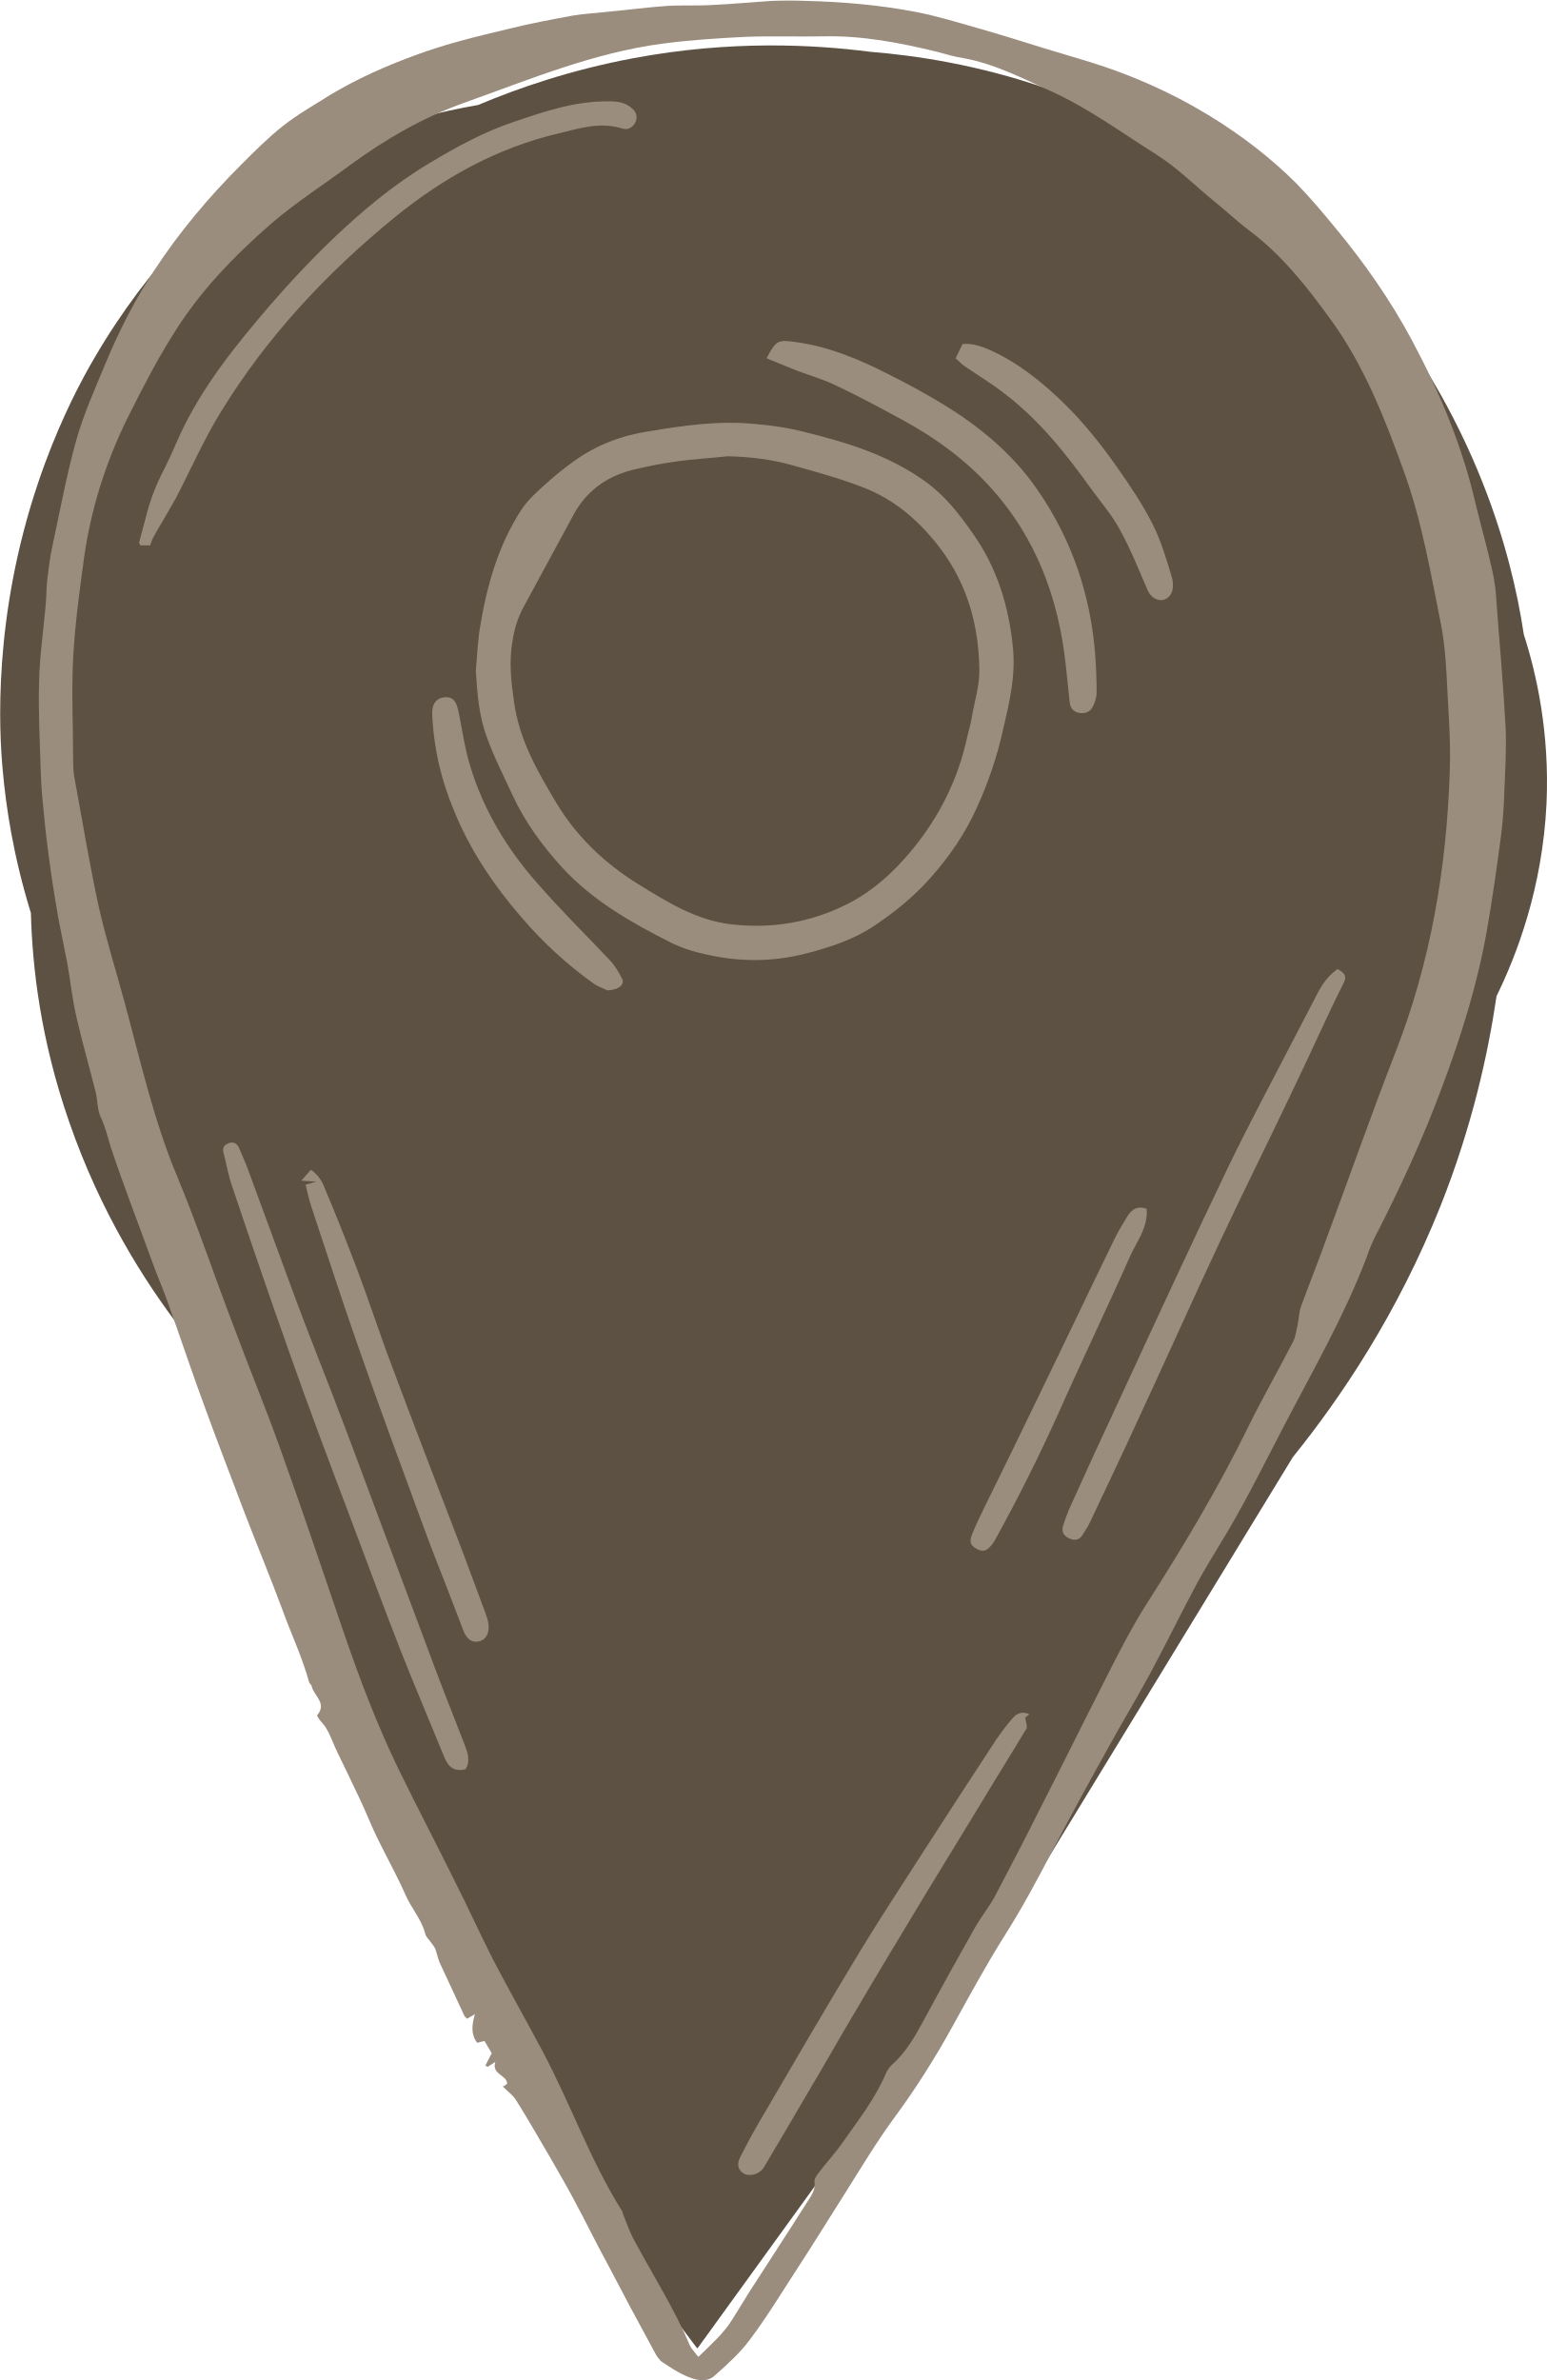
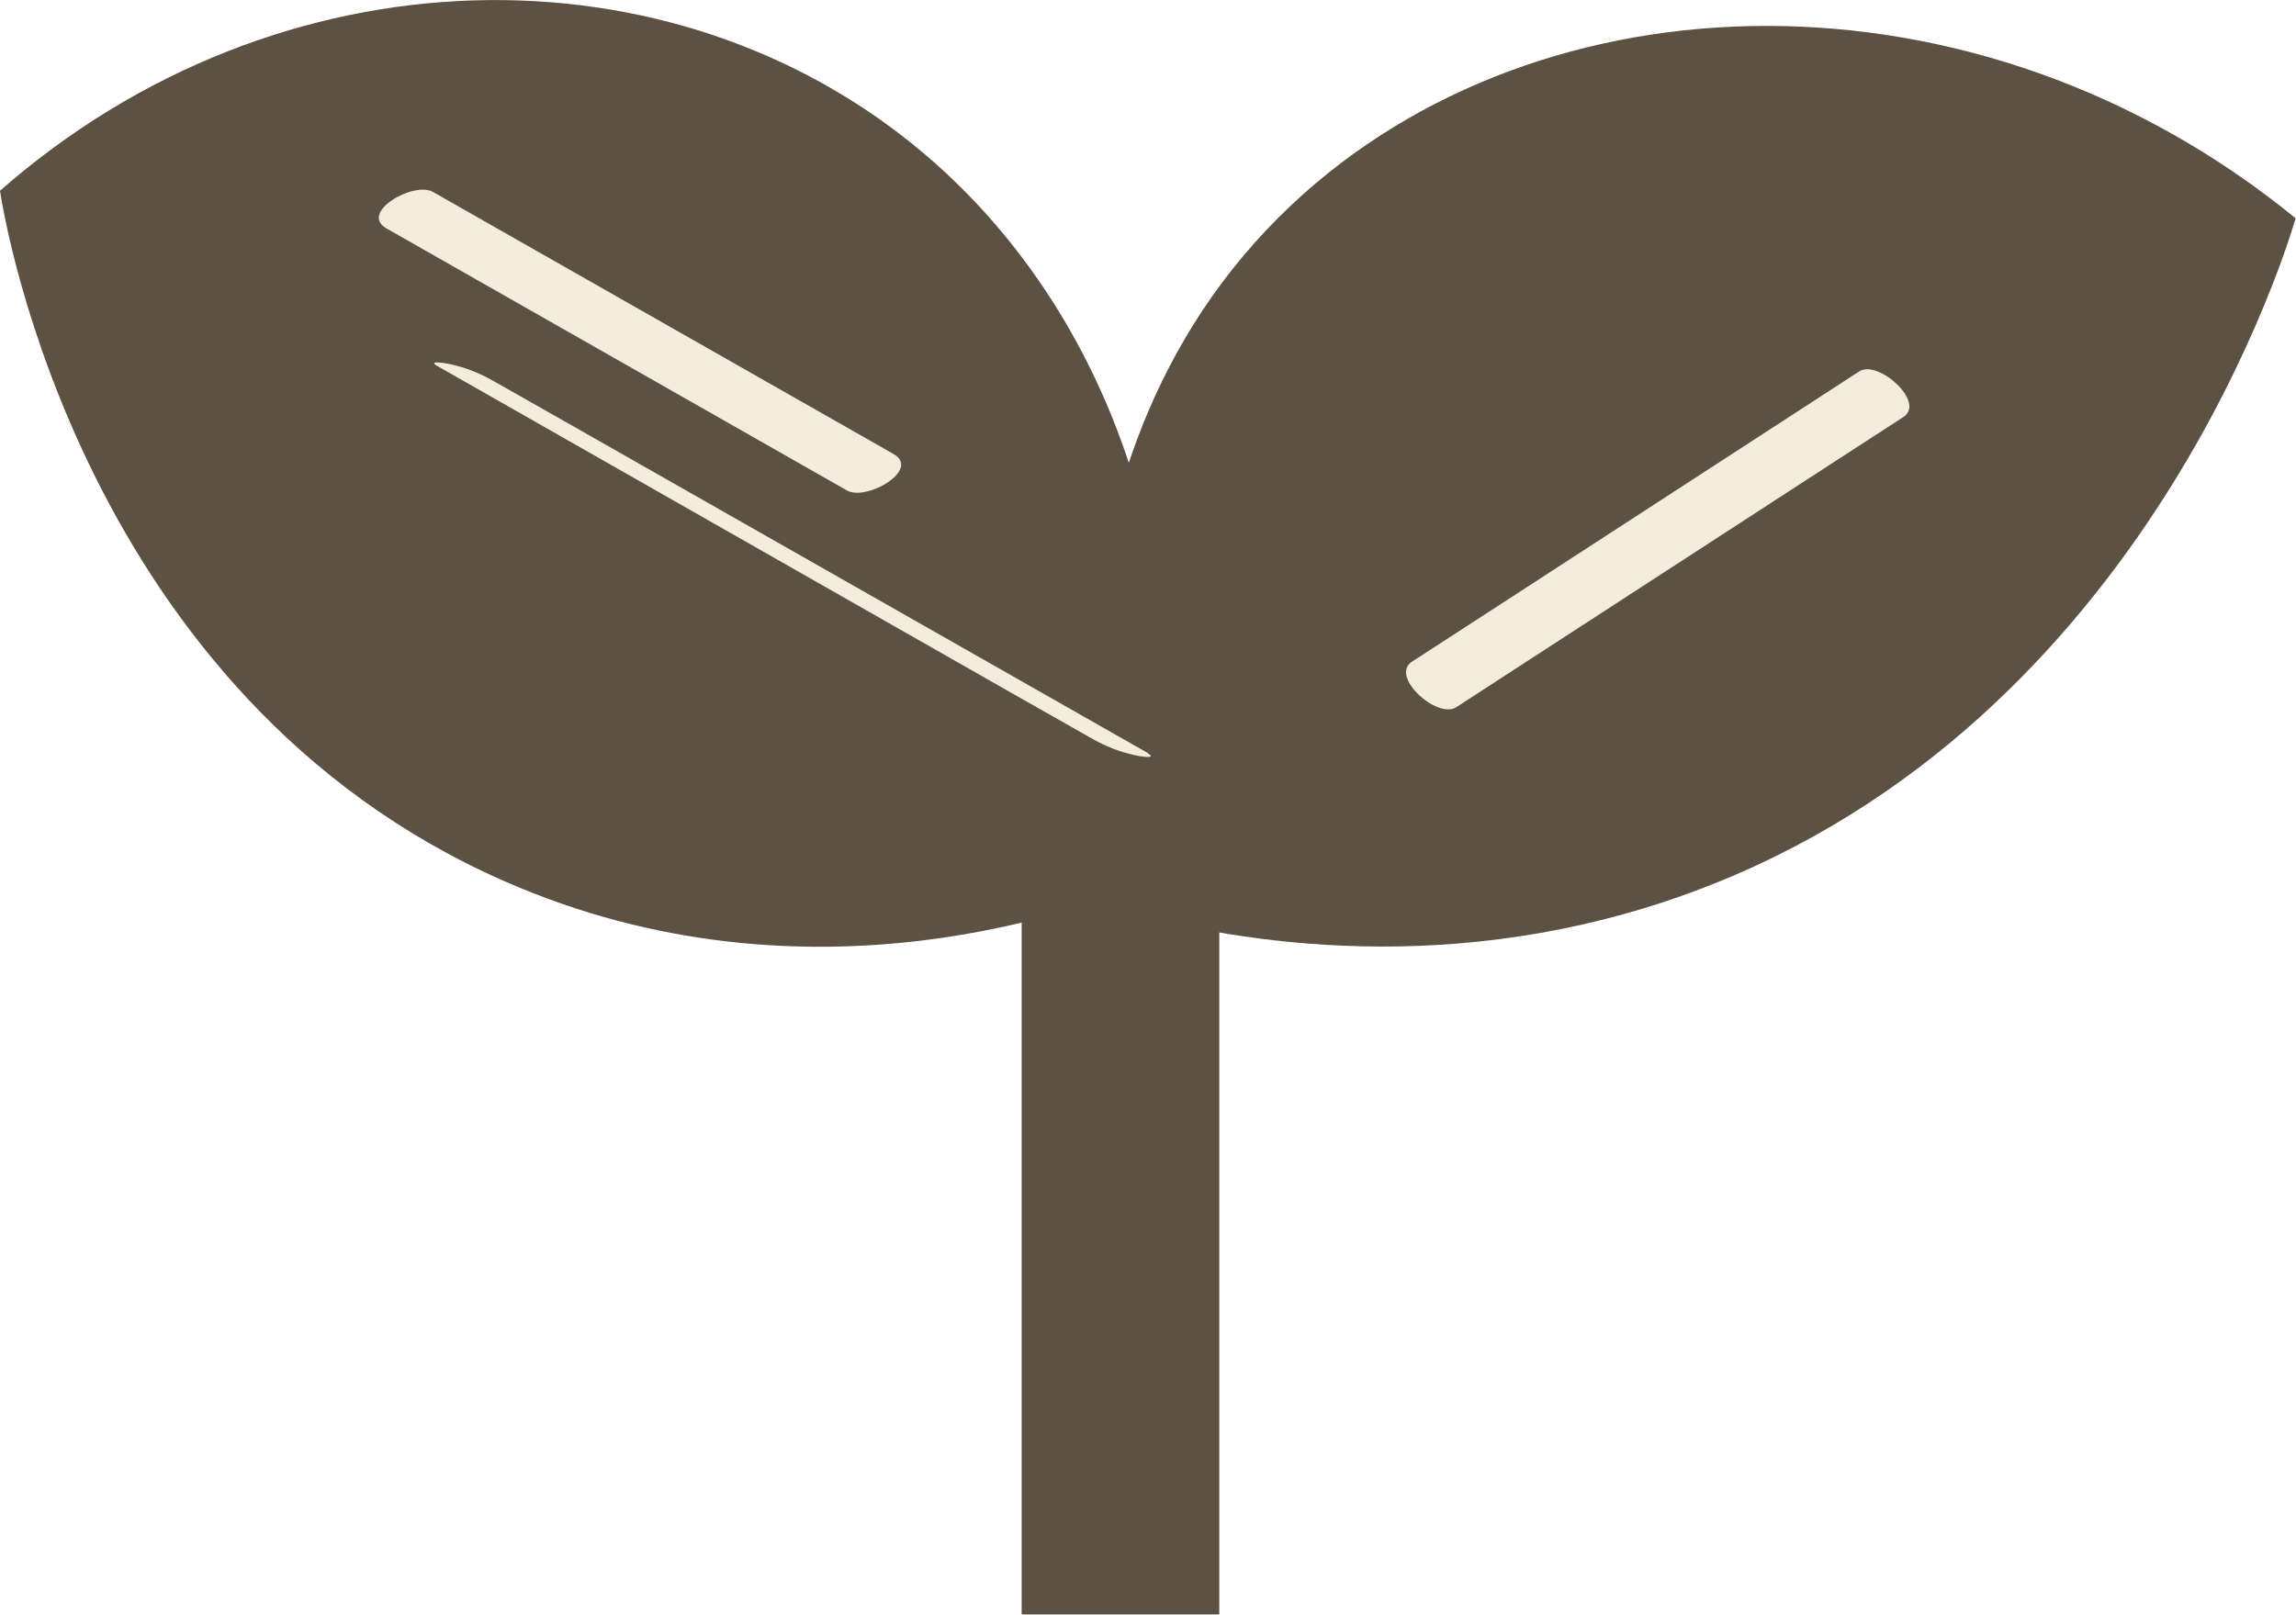
- <svg xmlns="http://www.w3.org/2000/svg" id="Calque_2" viewBox="0 0 34.04 52.37">
+ <svg xmlns="http://www.w3.org/2000/svg" id="Calque_2" viewBox="0 0 60.88 42.83">
  <defs>
-     <style>.cls-1{fill:#9b8d7e;}.cls-2{fill:#5c5143;}</style>
+     <style>.cls-1{fill:#f4ecde;}.cls-2{fill:#5c5143;}</style>
  </defs>
  <g id="Calque_2-2">
-     <path class="cls-2" d="M15.33,51.66c-2.08-2.74-4.2-6.01-6.07-9.82-.71-1.44-1.33-2.85-1.86-4.2-1.14-2.8-2.28-5.6-3.42-8.4-.79-1.03-1.77-2.56-2.46-4.56-.63-1.81-.81-3.41-.84-4.59-.39-1.26-.55-2.35-.62-3.14-.08-.86-.22-3.37,.78-6.33,.4-1.19,.85-2.04,1.01-2.34,.62-1.14,1.29-2.03,1.85-2.67,.8-.73,2.1-1.74,3.96-2.49,1.06-.43,2.05-.67,2.86-.81,.88-.37,2.03-.77,3.42-1.03,2.14-.4,3.97-.3,5.21-.14,.99,.08,2.36,.28,3.89,.81,1.56,.54,2.74,1.23,3.55,1.77,.74,.54,1.48,1.08,2.22,1.62l2.02,1.96c.59,.84,1.25,1.95,1.79,3.31,.5,1.26,.77,2.41,.91,3.35,.28,.87,.57,2.16,.5,3.72-.09,1.87-.66,3.34-1.1,4.24-.19,1.29-.54,2.87-1.23,4.61-.95,2.38-2.2,4.23-3.25,5.53-1.95,3.2-3.9,6.39-5.85,9.59l-7.25,10.02Z" />
-     <g>
-       <path class="cls-1" d="M11.08,45.91l.08-.06c-.01-.2-.35-.2-.26-.48l-.17,.11-.05-.03,.14-.27-.16-.27-.16,.04c-.14-.18-.12-.39-.05-.63l-.17,.1s-.05-.04-.06-.06c-.18-.38-.35-.76-.53-1.14-.05-.1-.07-.22-.11-.33-.02-.05-.06-.1-.09-.14-.04-.06-.11-.12-.13-.19-.08-.32-.31-.57-.44-.87-.18-.41-.4-.8-.6-1.21-.15-.3-.27-.62-.42-.93-.16-.34-.32-.67-.48-1-.09-.18-.15-.38-.26-.55-.04-.06-.09-.11-.13-.16-.02-.03-.06-.09-.05-.1,.22-.26-.07-.42-.12-.63,0-.03-.05-.06-.06-.1-.15-.55-.4-1.07-.59-1.6-.26-.7-.55-1.4-.82-2.1-.29-.77-.59-1.54-.87-2.31-.29-.78-.55-1.57-.83-2.35-.11-.31-.24-.6-.35-.91-.3-.83-.62-1.65-.9-2.49-.07-.22-.12-.45-.22-.66-.08-.16-.07-.36-.11-.54-.14-.56-.3-1.11-.43-1.68-.09-.39-.13-.79-.2-1.18-.06-.32-.13-.63-.19-.95-.06-.33-.11-.66-.16-.98-.06-.44-.12-.87-.16-1.31-.03-.29-.06-.59-.07-.88-.02-.69-.06-1.38-.04-2.06,.01-.55,.09-1.09,.14-1.64,.02-.2,.02-.41,.04-.62,.03-.24,.06-.49,.11-.72,.17-.78,.31-1.57,.53-2.35,.16-.57,.41-1.12,.64-1.68,.3-.72,.65-1.41,1.08-2.06,.55-.84,1.2-1.61,1.91-2.32,.3-.3,.6-.6,.93-.86,.32-.25,.69-.46,1.04-.68,.6-.36,1.24-.64,1.9-.88,.65-.24,1.32-.4,1.99-.56,.48-.12,.96-.21,1.45-.3,.24-.04,.49-.05,.74-.08,.44-.04,.88-.1,1.32-.13,.33-.02,.66,0,.98-.02,.44-.02,.87-.06,1.31-.09,.26-.01,.52-.01,.77,0,.81,.02,1.61,.09,2.4,.24,.47,.09,.92,.23,1.38,.36,.49,.14,.97,.29,1.45,.44,.3,.09,.6,.18,.9,.27,.97,.29,1.88,.69,2.75,1.22,.7,.43,1.34,.92,1.91,1.49,.3,.31,.58,.64,.85,.97,.64,.77,1.22,1.6,1.69,2.48,.61,1.14,1.11,2.33,1.4,3.6,.12,.49,.26,.98,.37,1.48,.05,.23,.08,.46,.09,.7,.07,.91,.15,1.82,.2,2.74,.02,.48-.01,.96-.03,1.44-.01,.31-.03,.63-.07,.93-.09,.69-.19,1.39-.31,2.08-.21,1.2-.57,2.35-1,3.49-.42,1.13-.92,2.21-1.47,3.28-.07,.14-.13,.29-.18,.44-.5,1.31-1.2,2.52-1.85,3.77-.33,.63-.64,1.26-.99,1.88-.28,.51-.6,.99-.88,1.5-.36,.67-.69,1.35-1.05,2.02-.31,.57-.65,1.13-.96,1.7-.4,.72-.8,1.45-1.18,2.18-.33,.63-.66,1.25-1.04,1.85-.41,.65-.78,1.33-1.15,2-.39,.71-.82,1.39-1.3,2.04-.38,.52-.71,1.07-1.05,1.61-.37,.58-.73,1.17-1.11,1.75-.33,.51-.64,1.02-1,1.5-.22,.3-.5,.55-.78,.8-.17,.16-.4,.11-.59,.03-.2-.08-.38-.2-.56-.32-.08-.05-.13-.14-.18-.23-.35-.64-.69-1.28-1.03-1.93-.24-.44-.46-.89-.7-1.34-.18-.34-.37-.67-.56-1-.25-.42-.49-.85-.75-1.26-.07-.12-.19-.2-.31-.32Zm4.29,5.95c.27-.27,.54-.5,.73-.8,.13-.21,.26-.42,.39-.63,.43-.67,.87-1.34,1.3-2.02,.08-.12,.16-.25,.13-.41,0-.05,.04-.12,.08-.17,.17-.23,.37-.44,.53-.67,.35-.5,.73-.98,.97-1.55,.03-.06,.07-.12,.12-.17,.33-.29,.53-.66,.73-1.03,.36-.67,.73-1.33,1.1-1.99,.13-.23,.3-.44,.43-.67,.32-.61,.64-1.22,.95-1.84,.55-1.08,1.09-2.17,1.64-3.25,.23-.45,.46-.89,.73-1.32,.82-1.28,1.6-2.58,2.27-3.95,.31-.63,.66-1.24,.98-1.86,.06-.11,.07-.24,.1-.36,.03-.13,.03-.27,.07-.4,.17-.47,.36-.94,.53-1.41,.52-1.4,1.01-2.8,1.55-4.19,.78-1.99,1.13-4.06,1.2-6.18,.03-.72-.04-1.44-.07-2.15-.02-.36-.05-.73-.12-1.09-.23-1.14-.42-2.28-.82-3.38-.42-1.17-.87-2.32-1.61-3.34-.53-.73-1.08-1.43-1.82-1.98-.25-.19-.48-.41-.73-.61-.42-.34-.8-.73-1.27-1.03-.78-.49-1.52-1.04-2.37-1.42-.62-.28-1.22-.59-1.89-.71-.2-.03-.39-.09-.58-.14-.82-.2-1.65-.36-2.5-.34-.57,.01-1.13-.01-1.7,.01-.61,.03-1.23,.07-1.84,.15-1.52,.2-2.93,.79-4.36,1.3-.9,.32-1.72,.79-2.5,1.36-.58,.43-1.19,.82-1.74,1.29-.84,.73-1.61,1.53-2.19,2.48-.37,.59-.69,1.22-1,1.84-.47,.96-.79,1.98-.94,3.04-.1,.73-.2,1.47-.24,2.2-.04,.76,0,1.53,0,2.3,0,.14,.01,.28,.04,.41,.17,.92,.32,1.84,.52,2.76,.16,.71,.38,1.41,.57,2.11,.35,1.29,.64,2.6,1.16,3.84,.45,1.08,.82,2.2,1.24,3.29,.33,.89,.69,1.76,1.01,2.65,.49,1.36,.95,2.74,1.42,4.11,.35,1.02,.73,2.02,1.2,2.99,.4,.82,.82,1.62,1.22,2.43,.3,.59,.57,1.19,.87,1.78,.35,.67,.72,1.32,1.07,1.98,.62,1.16,1.05,2.4,1.75,3.52,.02,.02,.02,.06,.03,.08,.07,.17,.13,.35,.21,.51,.42,.79,.91,1.55,1.26,2.38,.03,.07,.09,.12,.16,.22Z" />
-       <path class="cls-1" d="M10.47,14.76c.03-.33,.04-.67,.1-1,.15-.9,.4-1.77,.9-2.54,.15-.23,.36-.41,.57-.6,.19-.17,.39-.33,.6-.48,.49-.35,1.04-.56,1.64-.65,.78-.13,1.55-.24,2.34-.16,.35,.03,.71,.08,1.06,.17,.94,.23,1.86,.51,2.66,1.08,.44,.31,.76,.72,1.06,1.15,.54,.76,.8,1.61,.89,2.53,.06,.62-.08,1.21-.22,1.8-.13,.59-.32,1.15-.57,1.7-.26,.58-.61,1.09-1.02,1.55-.35,.4-.77,.74-1.21,1.04-.47,.32-.99,.49-1.53,.63-.74,.19-1.47,.19-2.21,.02-.28-.06-.56-.15-.81-.28-.85-.43-1.68-.91-2.33-1.61-.45-.49-.84-1.02-1.12-1.63-.19-.41-.4-.82-.55-1.24-.18-.47-.22-.98-.25-1.49Zm5.54-4.72c-.37,.04-.73,.06-1.1,.11-.3,.04-.61,.1-.91,.17-.59,.13-1.06,.44-1.36,.97-.37,.68-.74,1.37-1.11,2.05-.14,.25-.22,.52-.26,.81-.07,.44-.02,.87,.04,1.29,.11,.83,.52,1.54,.94,2.24,.44,.73,1.05,1.31,1.77,1.76,.65,.4,1.29,.81,2.08,.9,.88,.1,1.71-.04,2.49-.42,.58-.28,1.07-.72,1.48-1.22,.6-.73,1.01-1.55,1.21-2.47,.03-.14,.08-.29,.1-.43,.06-.35,.17-.7,.17-1.04-.01-.97-.25-1.88-.85-2.68-.46-.61-1.01-1.09-1.72-1.36-.49-.19-1-.33-1.5-.47-.48-.14-.97-.2-1.47-.21Z" />
-       <path class="cls-1" d="M16.87,7.88c.21-.4,.25-.41,.66-.35,.72,.1,1.38,.38,2.01,.7,.4,.2,.79,.41,1.17,.64,.83,.5,1.57,1.11,2.12,1.91,.76,1.1,1.17,2.32,1.27,3.64,.02,.27,.03,.55,.03,.82,0,.1-.03,.19-.07,.28-.05,.12-.14,.18-.28,.17-.14-.01-.22-.09-.24-.22-.03-.28-.06-.57-.09-.85-.16-1.46-.65-2.78-1.64-3.88-.56-.62-1.23-1.11-1.97-1.51-.48-.26-.96-.52-1.45-.75-.31-.15-.65-.24-.97-.37-.18-.07-.36-.15-.56-.23Z" />
-       <path class="cls-1" d="M10.24,38.93c-.3,.08-.41-.12-.49-.33-.31-.76-.63-1.51-.93-2.27-.38-.97-.74-1.95-1.11-2.93-.46-1.22-.92-2.43-1.35-3.66-.43-1.21-.85-2.44-1.26-3.66-.08-.23-.12-.48-.18-.71-.03-.1,0-.17,.1-.21,.11-.05,.2,0,.24,.1,.07,.17,.15,.34,.21,.51,.36,.97,.71,1.94,1.07,2.91,.33,.88,.68,1.74,1.01,2.62,.29,.76,.57,1.53,.86,2.3,.4,1.07,.8,2.14,1.2,3.21,.2,.53,.41,1.05,.61,1.57,.07,.18,.14,.37,.02,.56Z" />
-       <path class="cls-1" d="M3.3,12h-.21s-.03-.05-.03-.06c.05-.19,.1-.37,.15-.56,.09-.37,.23-.73,.41-1.07,.12-.24,.22-.48,.33-.72,.49-1.07,1.22-1.97,1.98-2.86,.44-.51,.9-1,1.38-1.46,.66-.63,1.35-1.21,2.14-1.68,.6-.36,1.2-.69,1.86-.91,.68-.23,1.35-.46,2.09-.45,.18,0,.36,.02,.5,.15,.1,.08,.13,.18,.09,.29-.05,.12-.16,.2-.29,.16-.5-.16-.96,0-1.43,.11-1.34,.32-2.51,.97-3.57,1.83-1.51,1.23-2.83,2.64-3.85,4.31-.37,.6-.65,1.25-.98,1.88-.16,.29-.34,.58-.5,.87-.03,.06-.05,.12-.08,.21Z" />
-       <path class="cls-1" d="M29.42,21.32c.14,.07,.23,.14,.15,.3-.14,.28-.28,.57-.41,.85-.26,.56-.52,1.12-.79,1.68-.51,1.07-1.04,2.13-1.54,3.2-.62,1.32-1.21,2.65-1.83,3.98-.32,.7-.65,1.39-.98,2.09-.05,.12-.12,.23-.19,.34-.06,.11-.16,.15-.28,.1-.13-.05-.2-.14-.16-.28,.04-.12,.08-.24,.13-.36,.37-.82,.74-1.63,1.12-2.44,.79-1.71,1.58-3.42,2.39-5.11,.46-.95,.96-1.88,1.44-2.81,.18-.34,.35-.68,.53-1.02,.1-.19,.23-.37,.41-.5Z" />
-       <path class="cls-1" d="M22.64,37.73l-.08,.06c.01,.1,.05,.19,.03,.24-.36,.6-.73,1.19-1.09,1.79-.36,.59-.72,1.18-1.08,1.77-.55,.91-1.1,1.82-1.64,2.74-.33,.55-.64,1.11-.97,1.66-.32,.55-.64,1.09-.96,1.63-.02,.04-.05,.09-.08,.12-.1,.12-.32,.16-.43,.07-.13-.1-.11-.23-.05-.35,.16-.31,.32-.61,.5-.91,.7-1.2,1.4-2.4,2.12-3.59,.46-.76,.95-1.5,1.43-2.25,.52-.81,1.05-1.62,1.58-2.43,.11-.16,.23-.32,.36-.47,.09-.11,.21-.16,.37-.09Z" />
-       <path class="cls-1" d="M6.72,26.07l.24-.07-.33-.02,.21-.24c.18,.12,.26,.28,.32,.44,.24,.57,.47,1.15,.69,1.73,.27,.71,.5,1.43,.77,2.14,.48,1.29,.98,2.58,1.47,3.86,.2,.52,.39,1.05,.59,1.58,.03,.08,.06,.17,.07,.26,.02,.19-.06,.34-.22,.37-.14,.03-.26-.05-.33-.23-.12-.31-.24-.63-.36-.94-.18-.46-.36-.91-.53-1.38-.47-1.28-.95-2.57-1.4-3.86-.37-1.05-.71-2.11-1.06-3.16-.05-.15-.08-.3-.12-.46Z" />
-       <path class="cls-1" d="M13.38,21.8c-.07-.04-.21-.08-.32-.16-.59-.42-1.12-.91-1.59-1.46-.58-.67-1.07-1.39-1.42-2.2-.23-.53-.4-1.07-.48-1.64-.03-.2-.05-.41-.06-.62-.01-.24,.1-.37,.3-.38,.16,0,.23,.09,.28,.32,.08,.4,.14,.82,.26,1.21,.29,.95,.8,1.8,1.46,2.55,.52,.6,1.08,1.15,1.62,1.72,.11,.12,.19,.26,.26,.4,.06,.12-.07,.24-.31,.25Z" />
-       <path class="cls-1" d="M21.03,7.88l.15-.31c.22-.02,.41,.05,.6,.13,.47,.21,.89,.51,1.28,.85,.59,.51,1.08,1.1,1.52,1.73,.28,.4,.56,.81,.78,1.25,.19,.37,.31,.79,.43,1.19,.03,.11,.03,.27-.03,.36-.14,.21-.41,.14-.51-.1-.19-.44-.37-.89-.6-1.31-.17-.32-.41-.6-.63-.9-.56-.78-1.15-1.53-1.93-2.12-.27-.21-.57-.39-.86-.59-.08-.05-.14-.13-.22-.19Z" />
-       <path class="cls-1" d="M25.23,26.59c.04,.43-.23,.74-.38,1.09-.51,1.15-1.06,2.29-1.57,3.44-.42,.93-.87,1.83-1.36,2.72-.02,.04-.05,.09-.08,.13-.12,.16-.21,.19-.35,.11-.13-.07-.17-.15-.1-.32,.08-.2,.18-.4,.27-.59,.4-.81,.8-1.63,1.19-2.44,.56-1.15,1.11-2.31,1.67-3.46,.09-.18,.19-.35,.29-.51,.09-.14,.21-.24,.42-.16Z" />
-     </g>
+     <rect class="cls-2" x="27.09" y="15.33" width="5.24" height="27.49" />
+     <path class="cls-2" d="M30.5,23.37c-1.57,.65-9.01,3.57-17.13,0C2.19,18.46,.12,5.85,0,5.06,7.39-1.43,17.84-1.59,24.52,4.09c5.24,4.45,7.52,11.96,5.98,19.28Z" />
+     <path class="cls-2" d="M43.75,24.04c-6.29,1.96-11.81,.76-14.43,0-.11-.46-2.54-11.57,4.92-18.6,6.63-6.25,18.2-6.54,26.63,.35-.38,1.29-4.5,14.32-17.12,18.25Z" />
+     <path class="cls-1" d="M30.43,19.97L15.19,11.3l-2.15-1.22c-.34-.19-.72-.34-1.1-.42-.08-.02-.64-.12-.34,.05l15.24,8.68,2.15,1.22c.34,.19,.72,.34,1.1,.42,.08,.02,.64,.12,.34-.05h0Z" />
+     <path class="cls-1" d="M38.61,18.76l10.38-6.74,1.48-.96c.6-.39-.67-1.53-1.17-1.21l-10.38,6.74-1.48,.96c-.6,.39,.67,1.53,1.17,1.21h0Z" />
+     <path class="cls-1" d="M10.25,6.06l10.7,6.09,1.51,.86c.51,.29,1.97-.55,1.23-.97L12.99,5.95l-1.51-.86c-.51-.29-1.97,.55-1.23,.97h0Z" />
  </g>
</svg>
